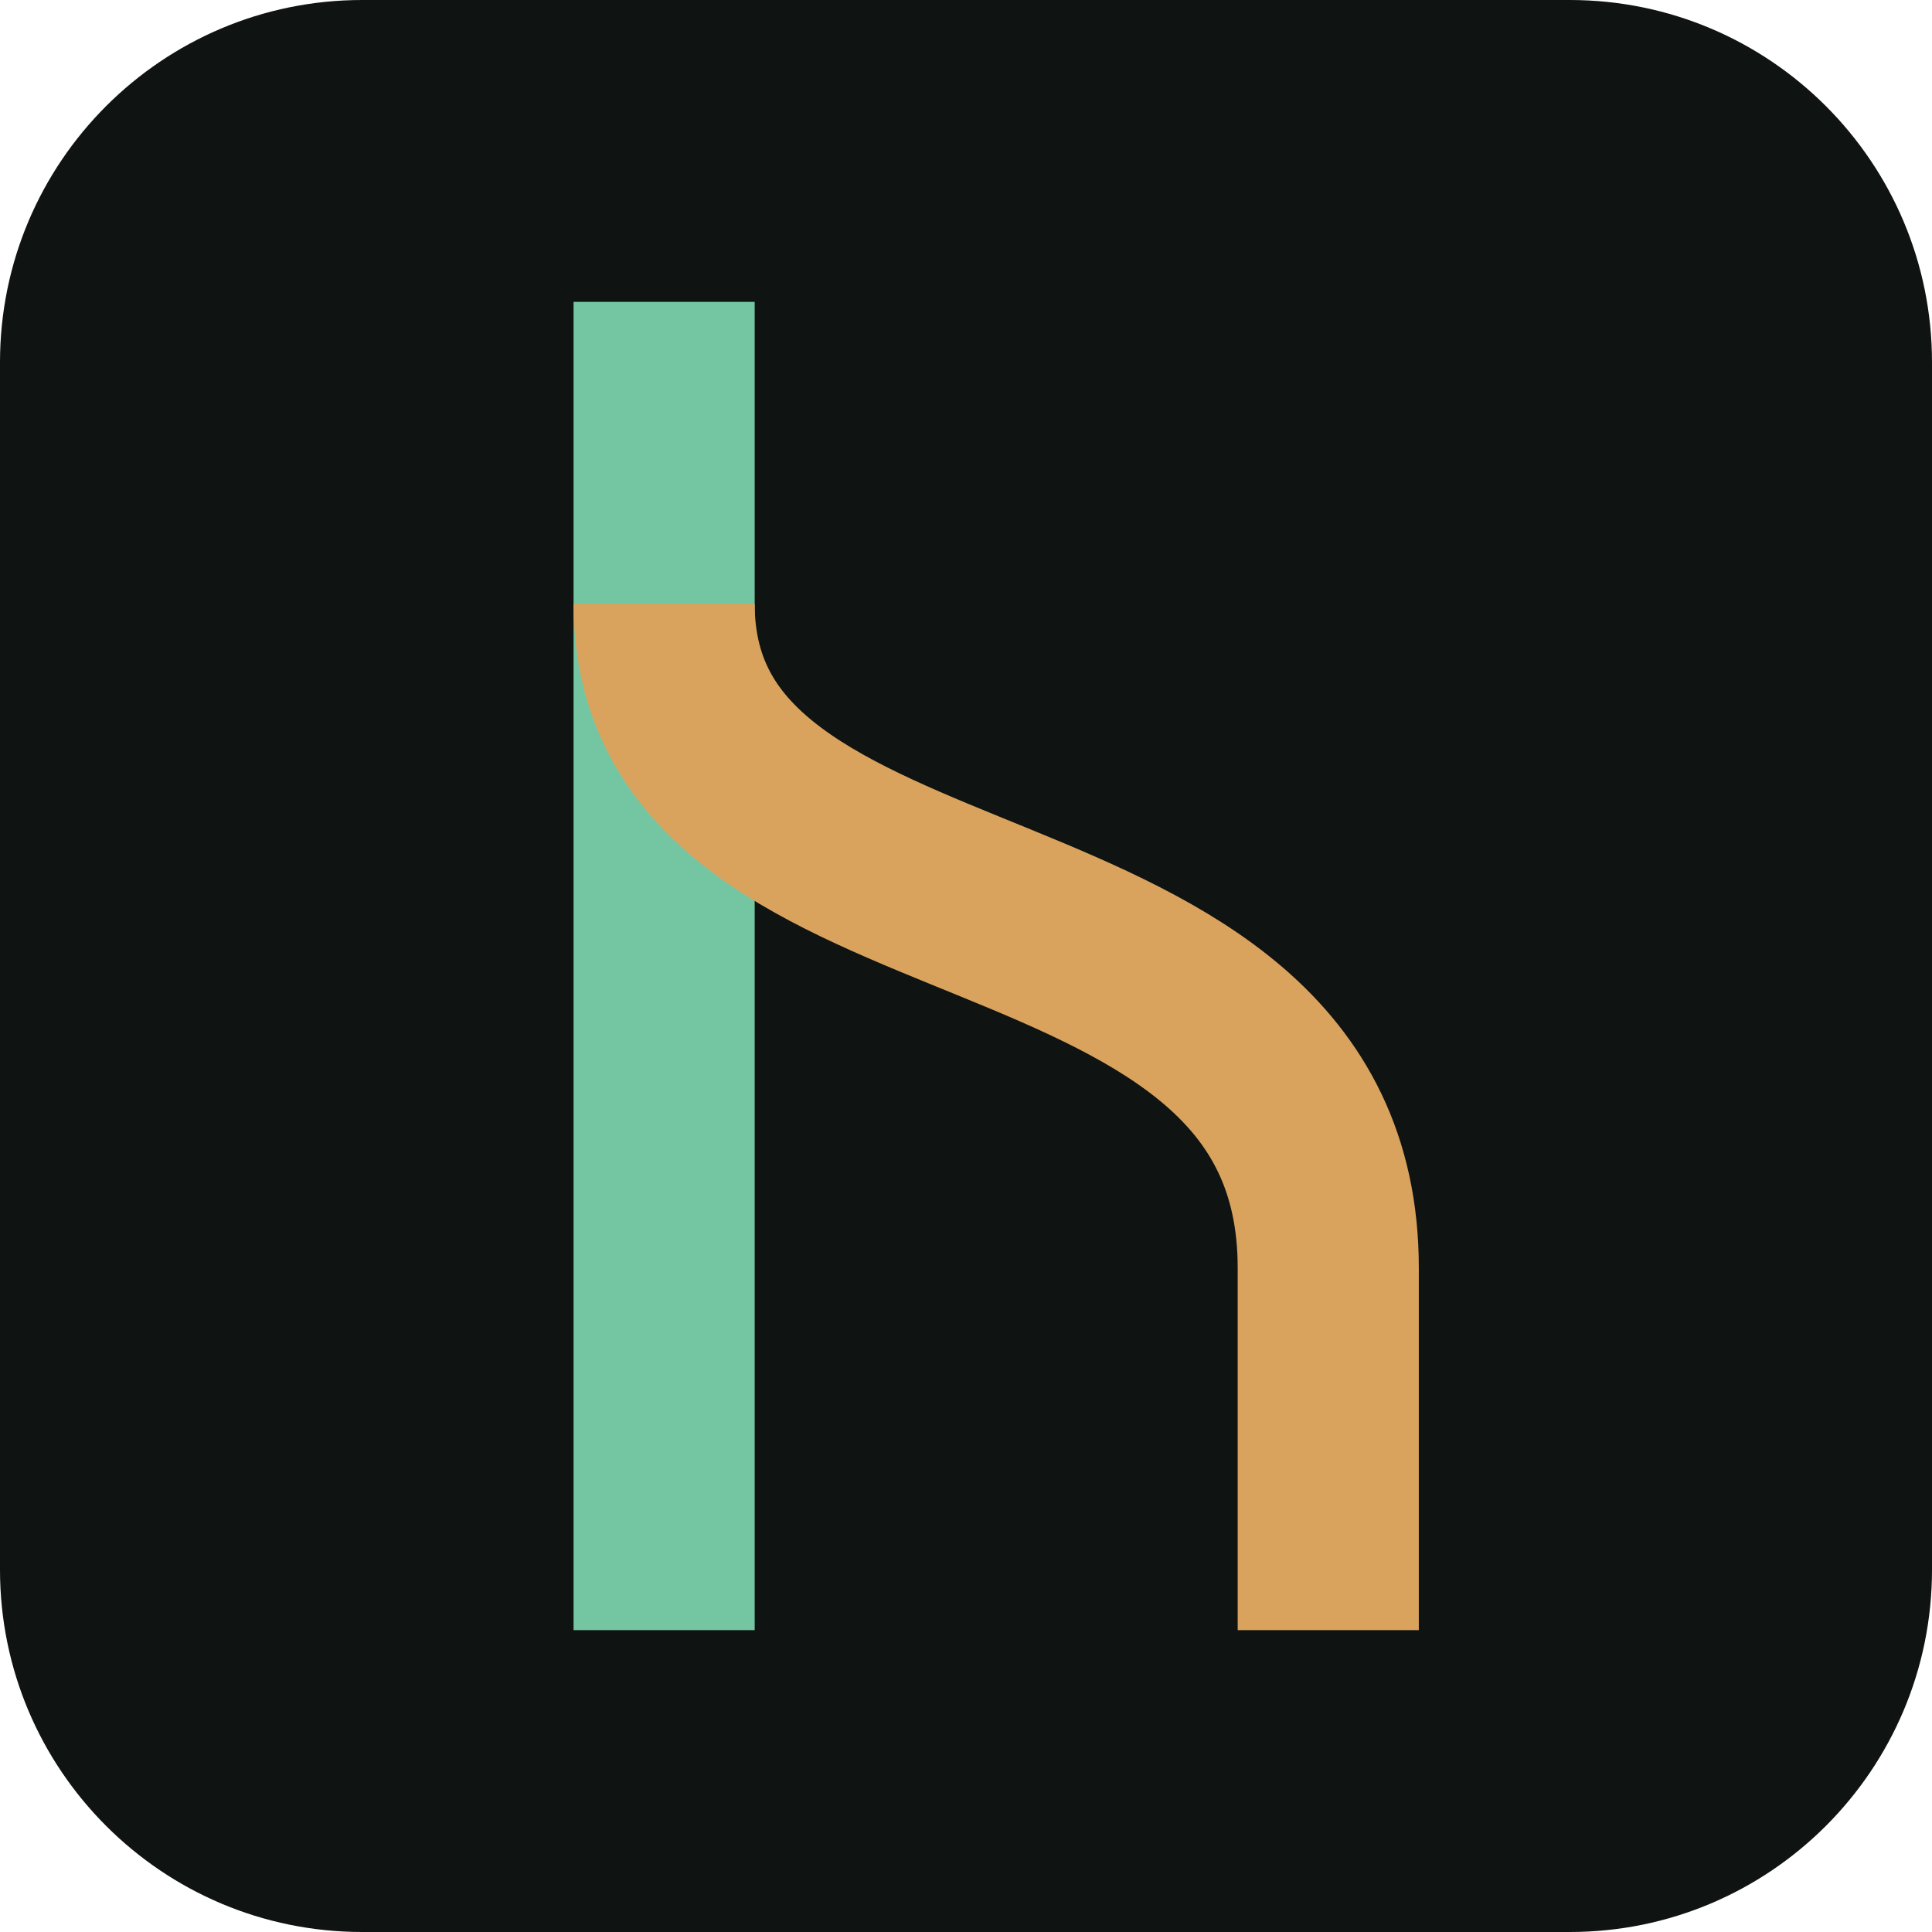
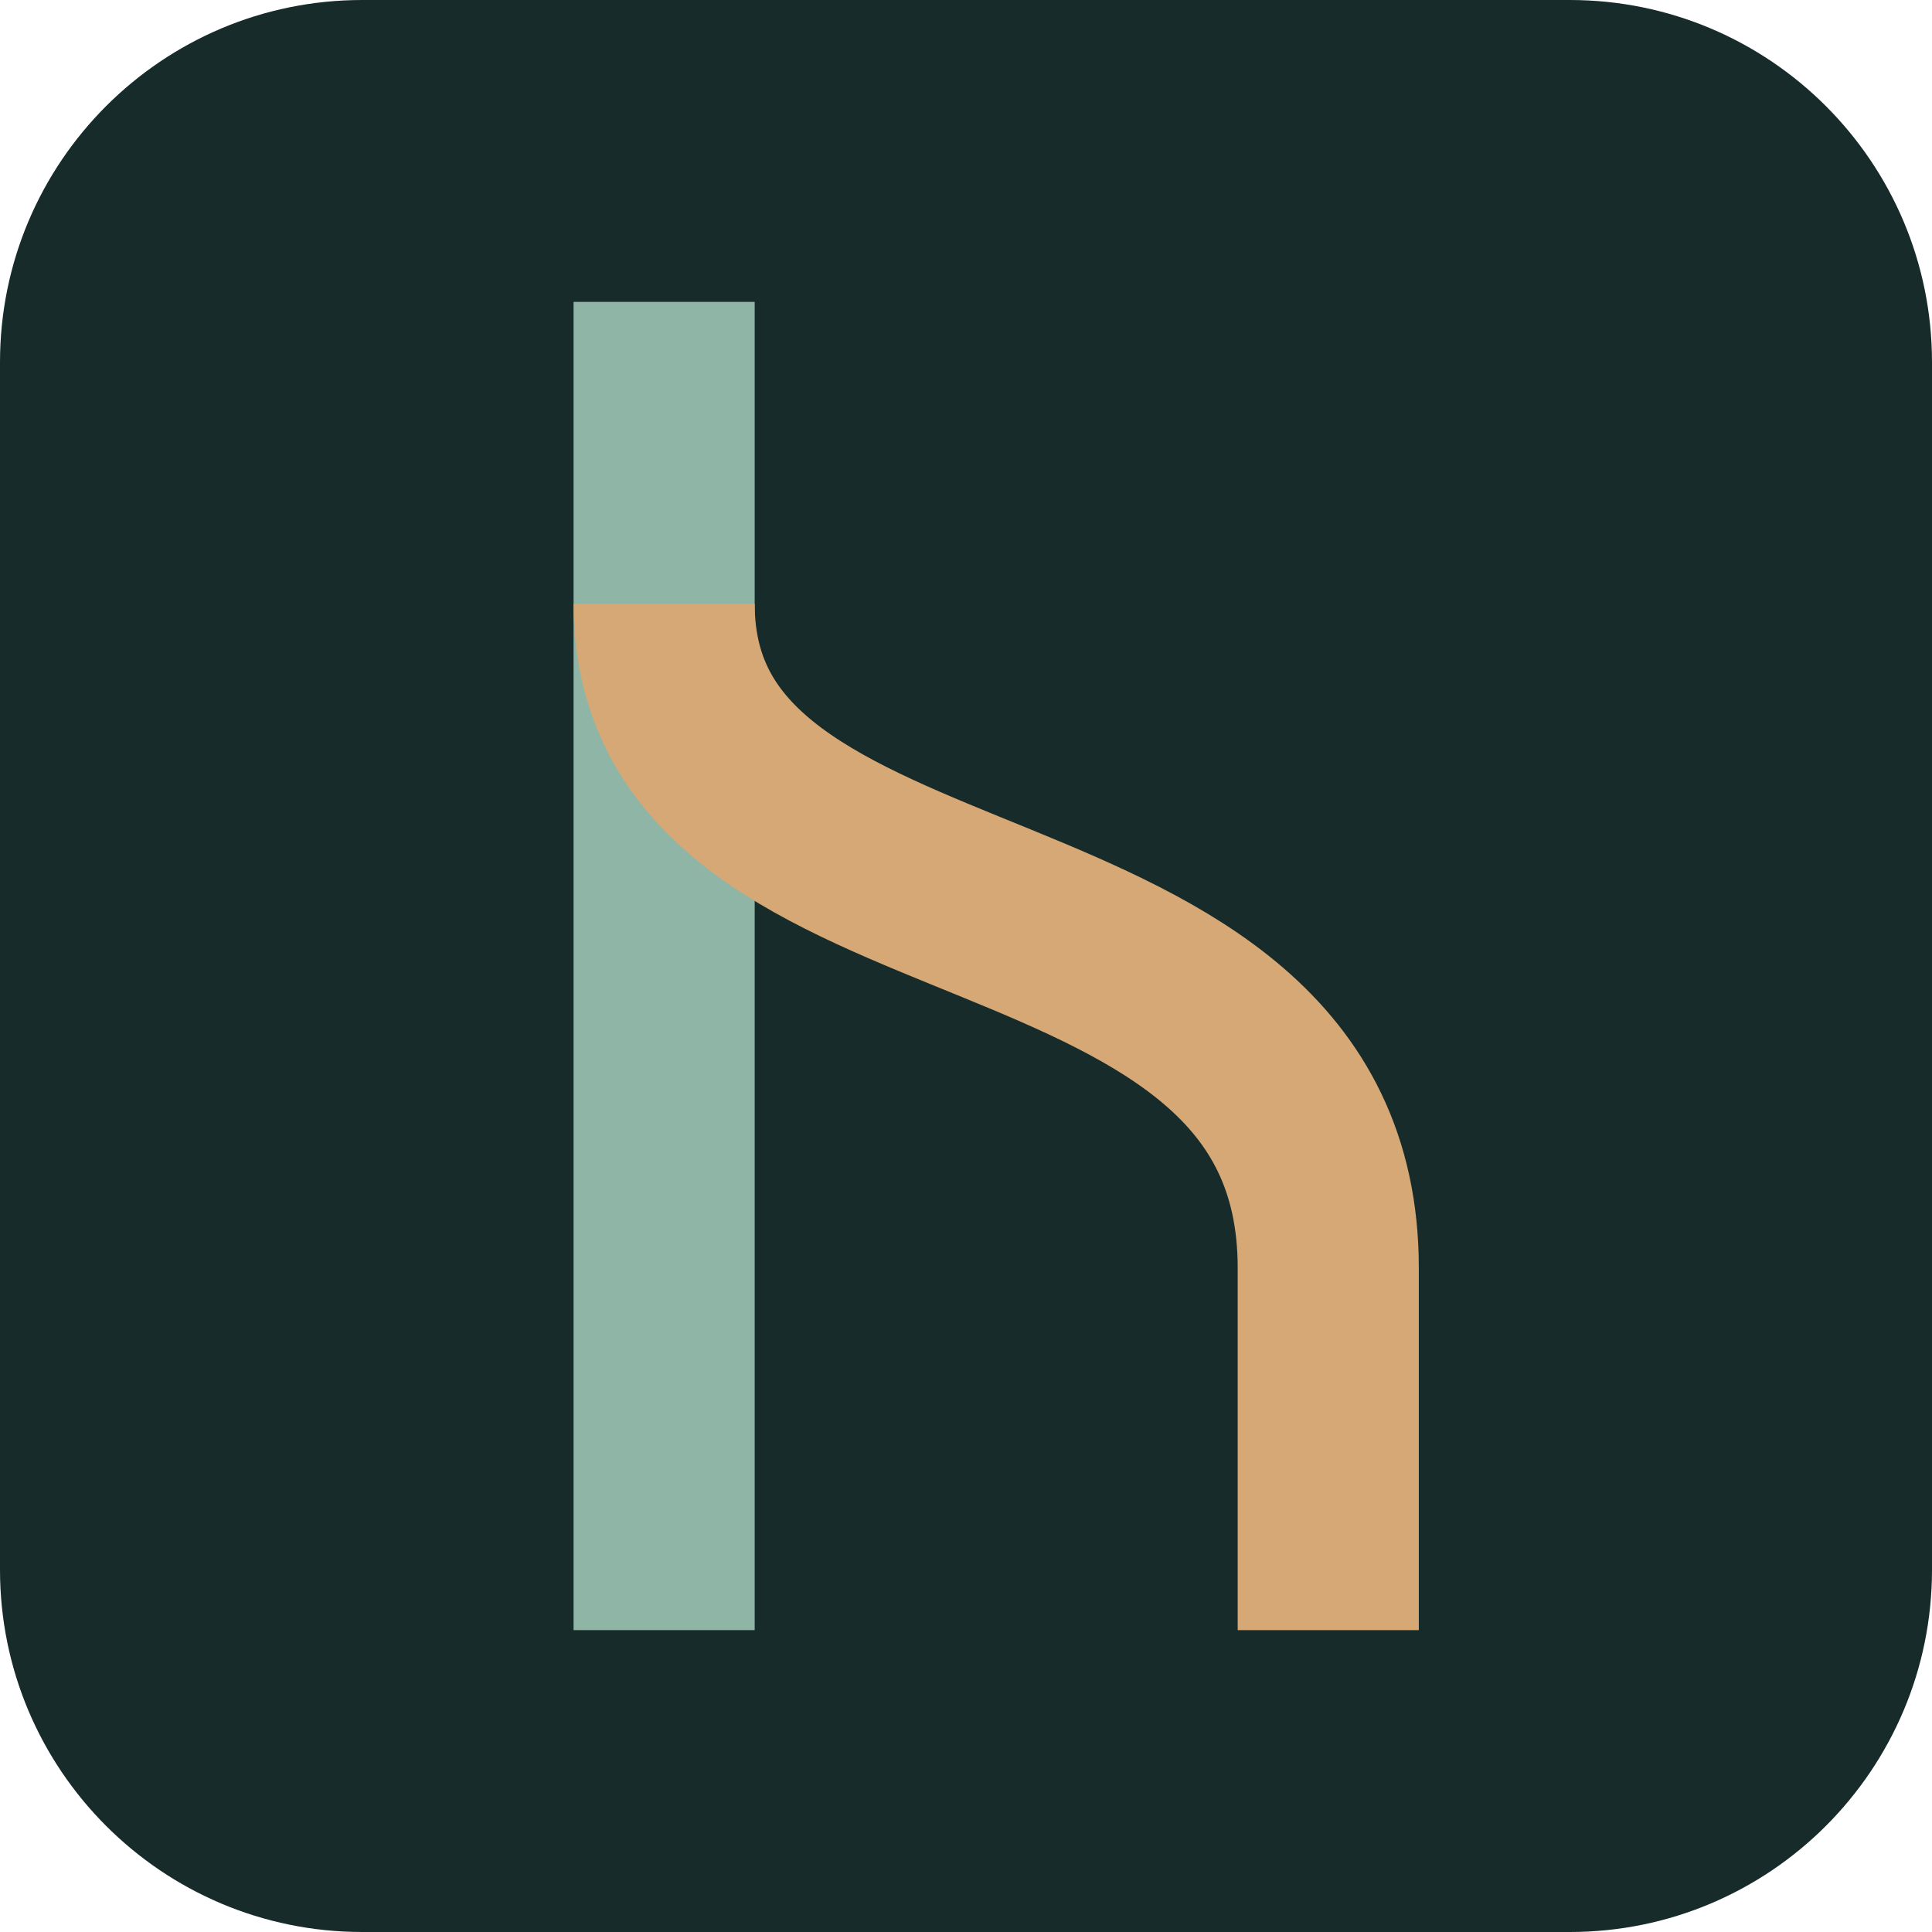
<svg xmlns="http://www.w3.org/2000/svg" viewBox="0 0 32 32">
-   <rect width="32" height="32" rx="6" fill="#0F1312" />
-   <path d="M11 5v22" stroke="#74C6A3" stroke-width="3" fill="none" />
-   <path d="M11 10c0 6 11 4 11 11v6" stroke="#D9A35E" stroke-width="3" fill="none" />
+   <rect width="32" height="32" rx="6" fill="#172B2A" />
+   <path d="M11 5v22" stroke="#8FB5A7" stroke-width="3" fill="none" />
+   <path d="M11 10c0 6 11 4 11 11v6" stroke="#D5A875" stroke-width="3" fill="none" />
</svg>
